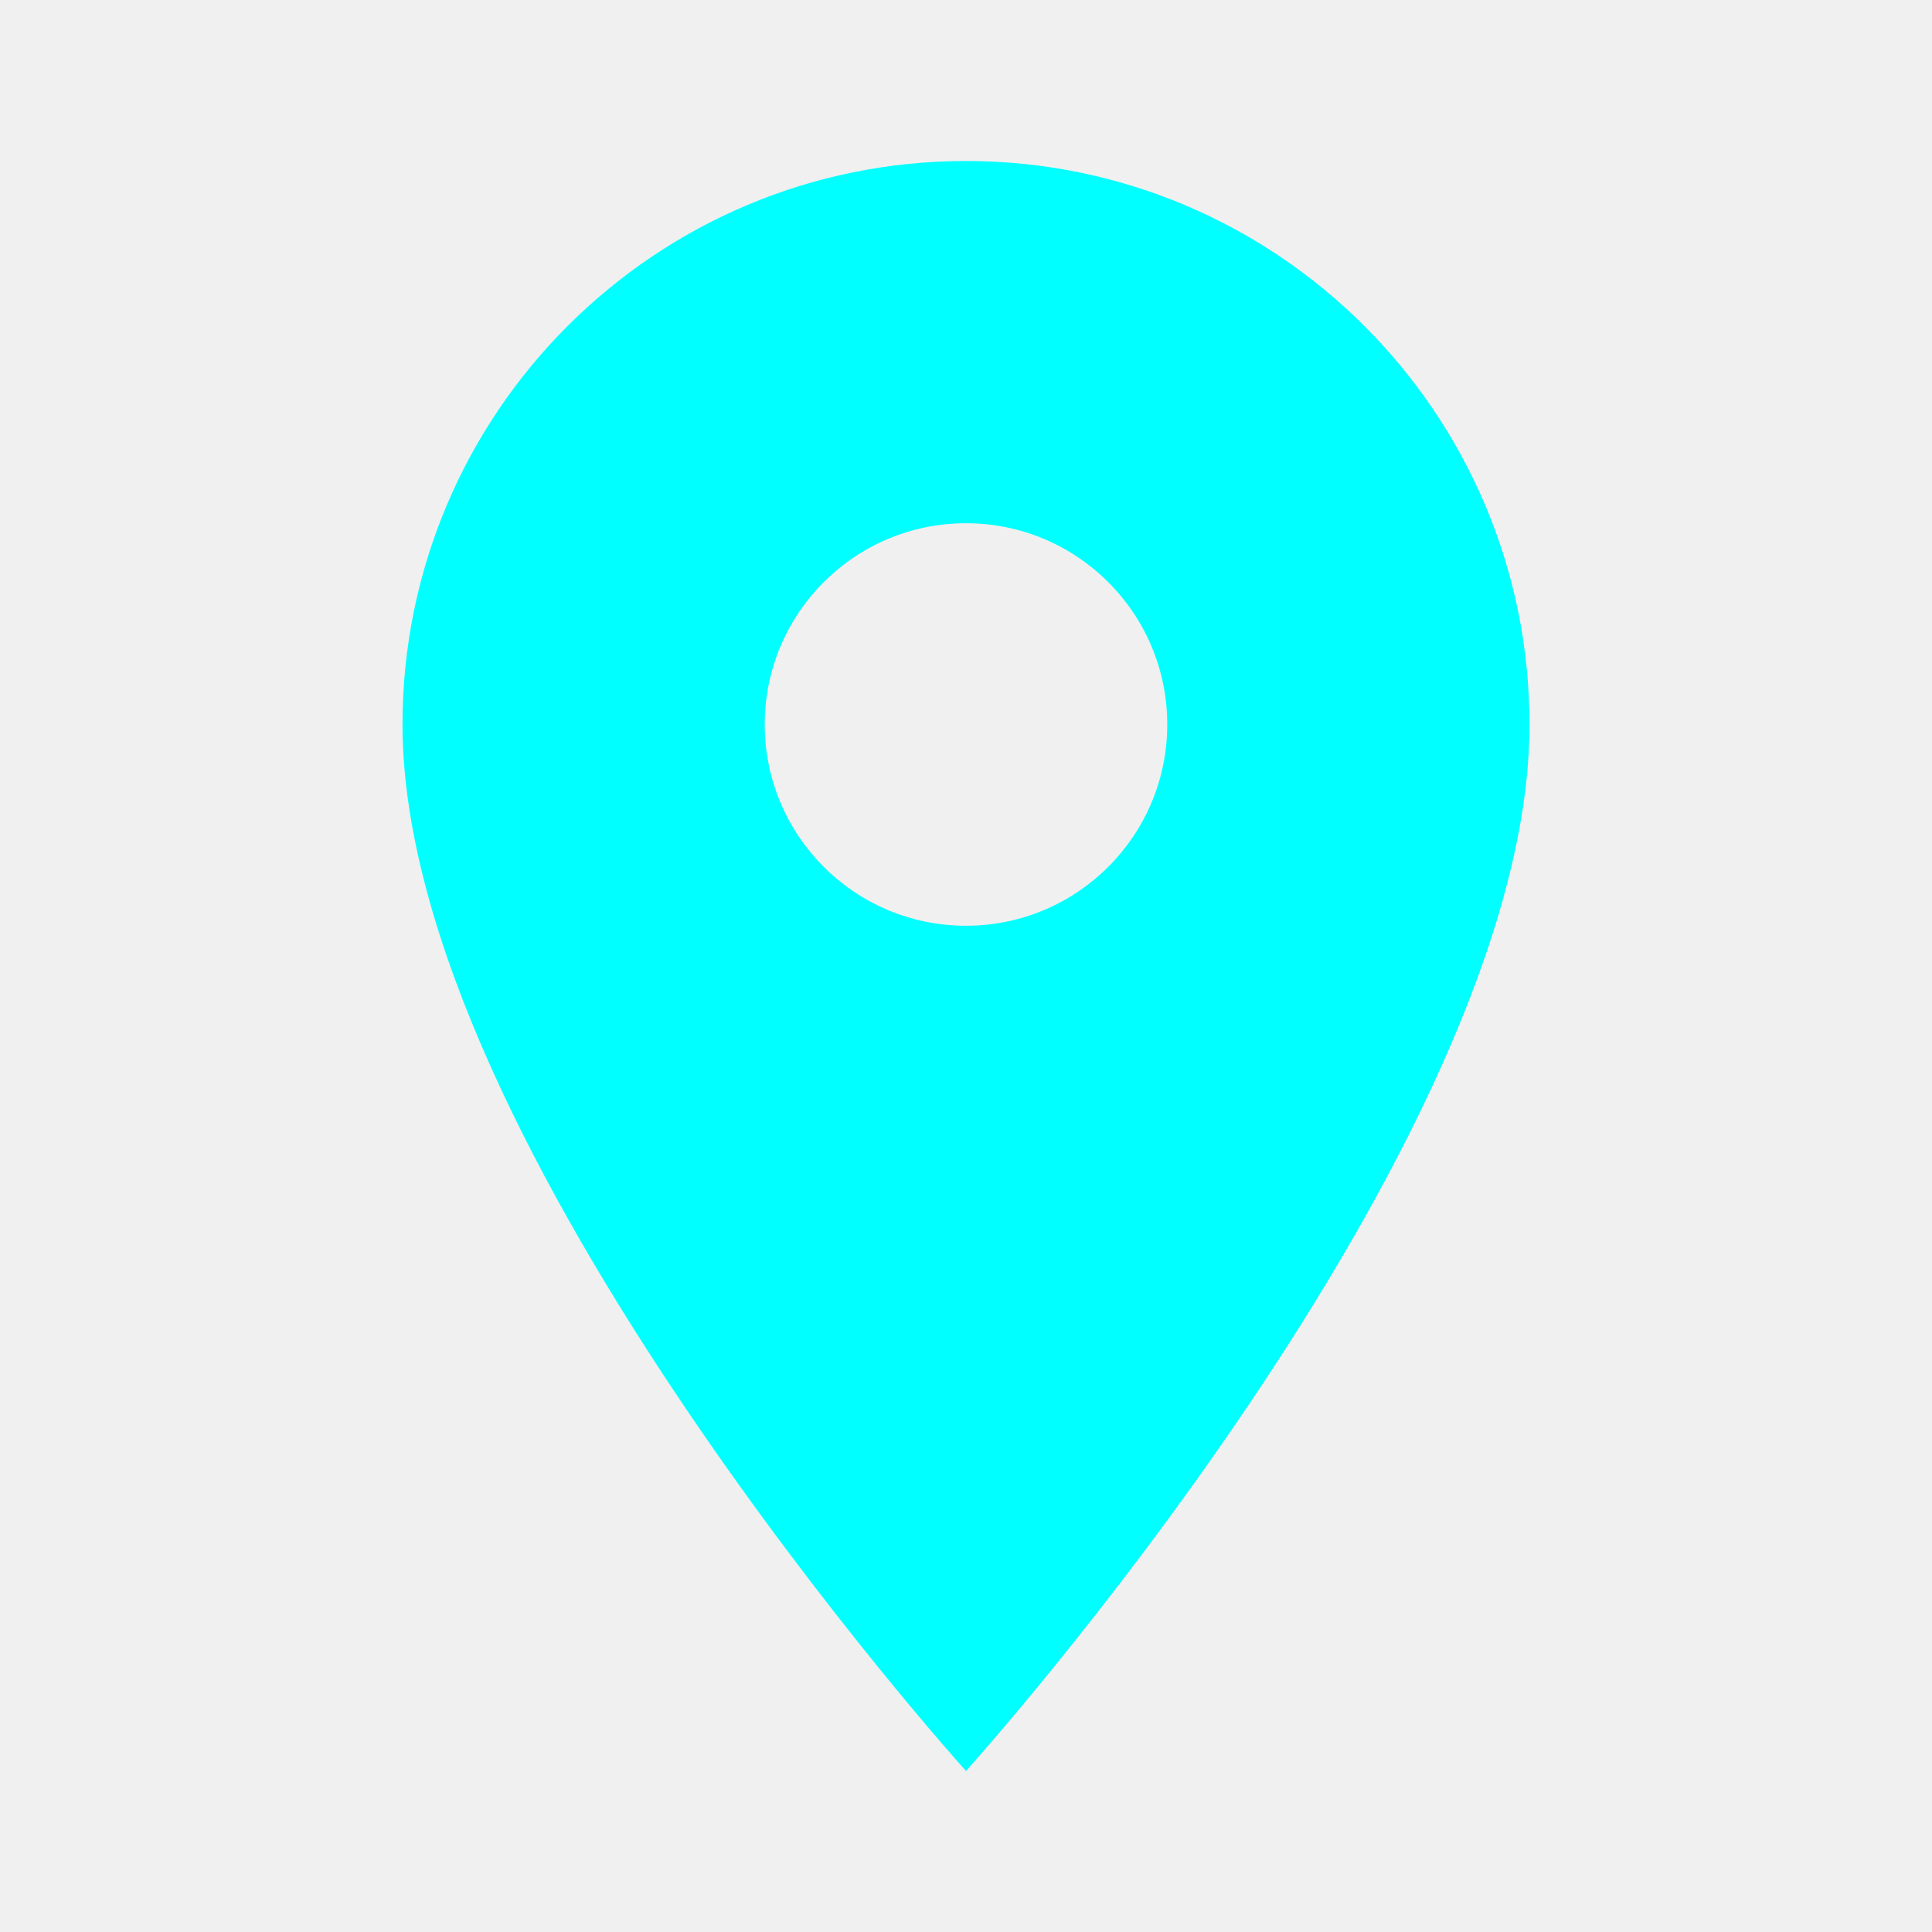
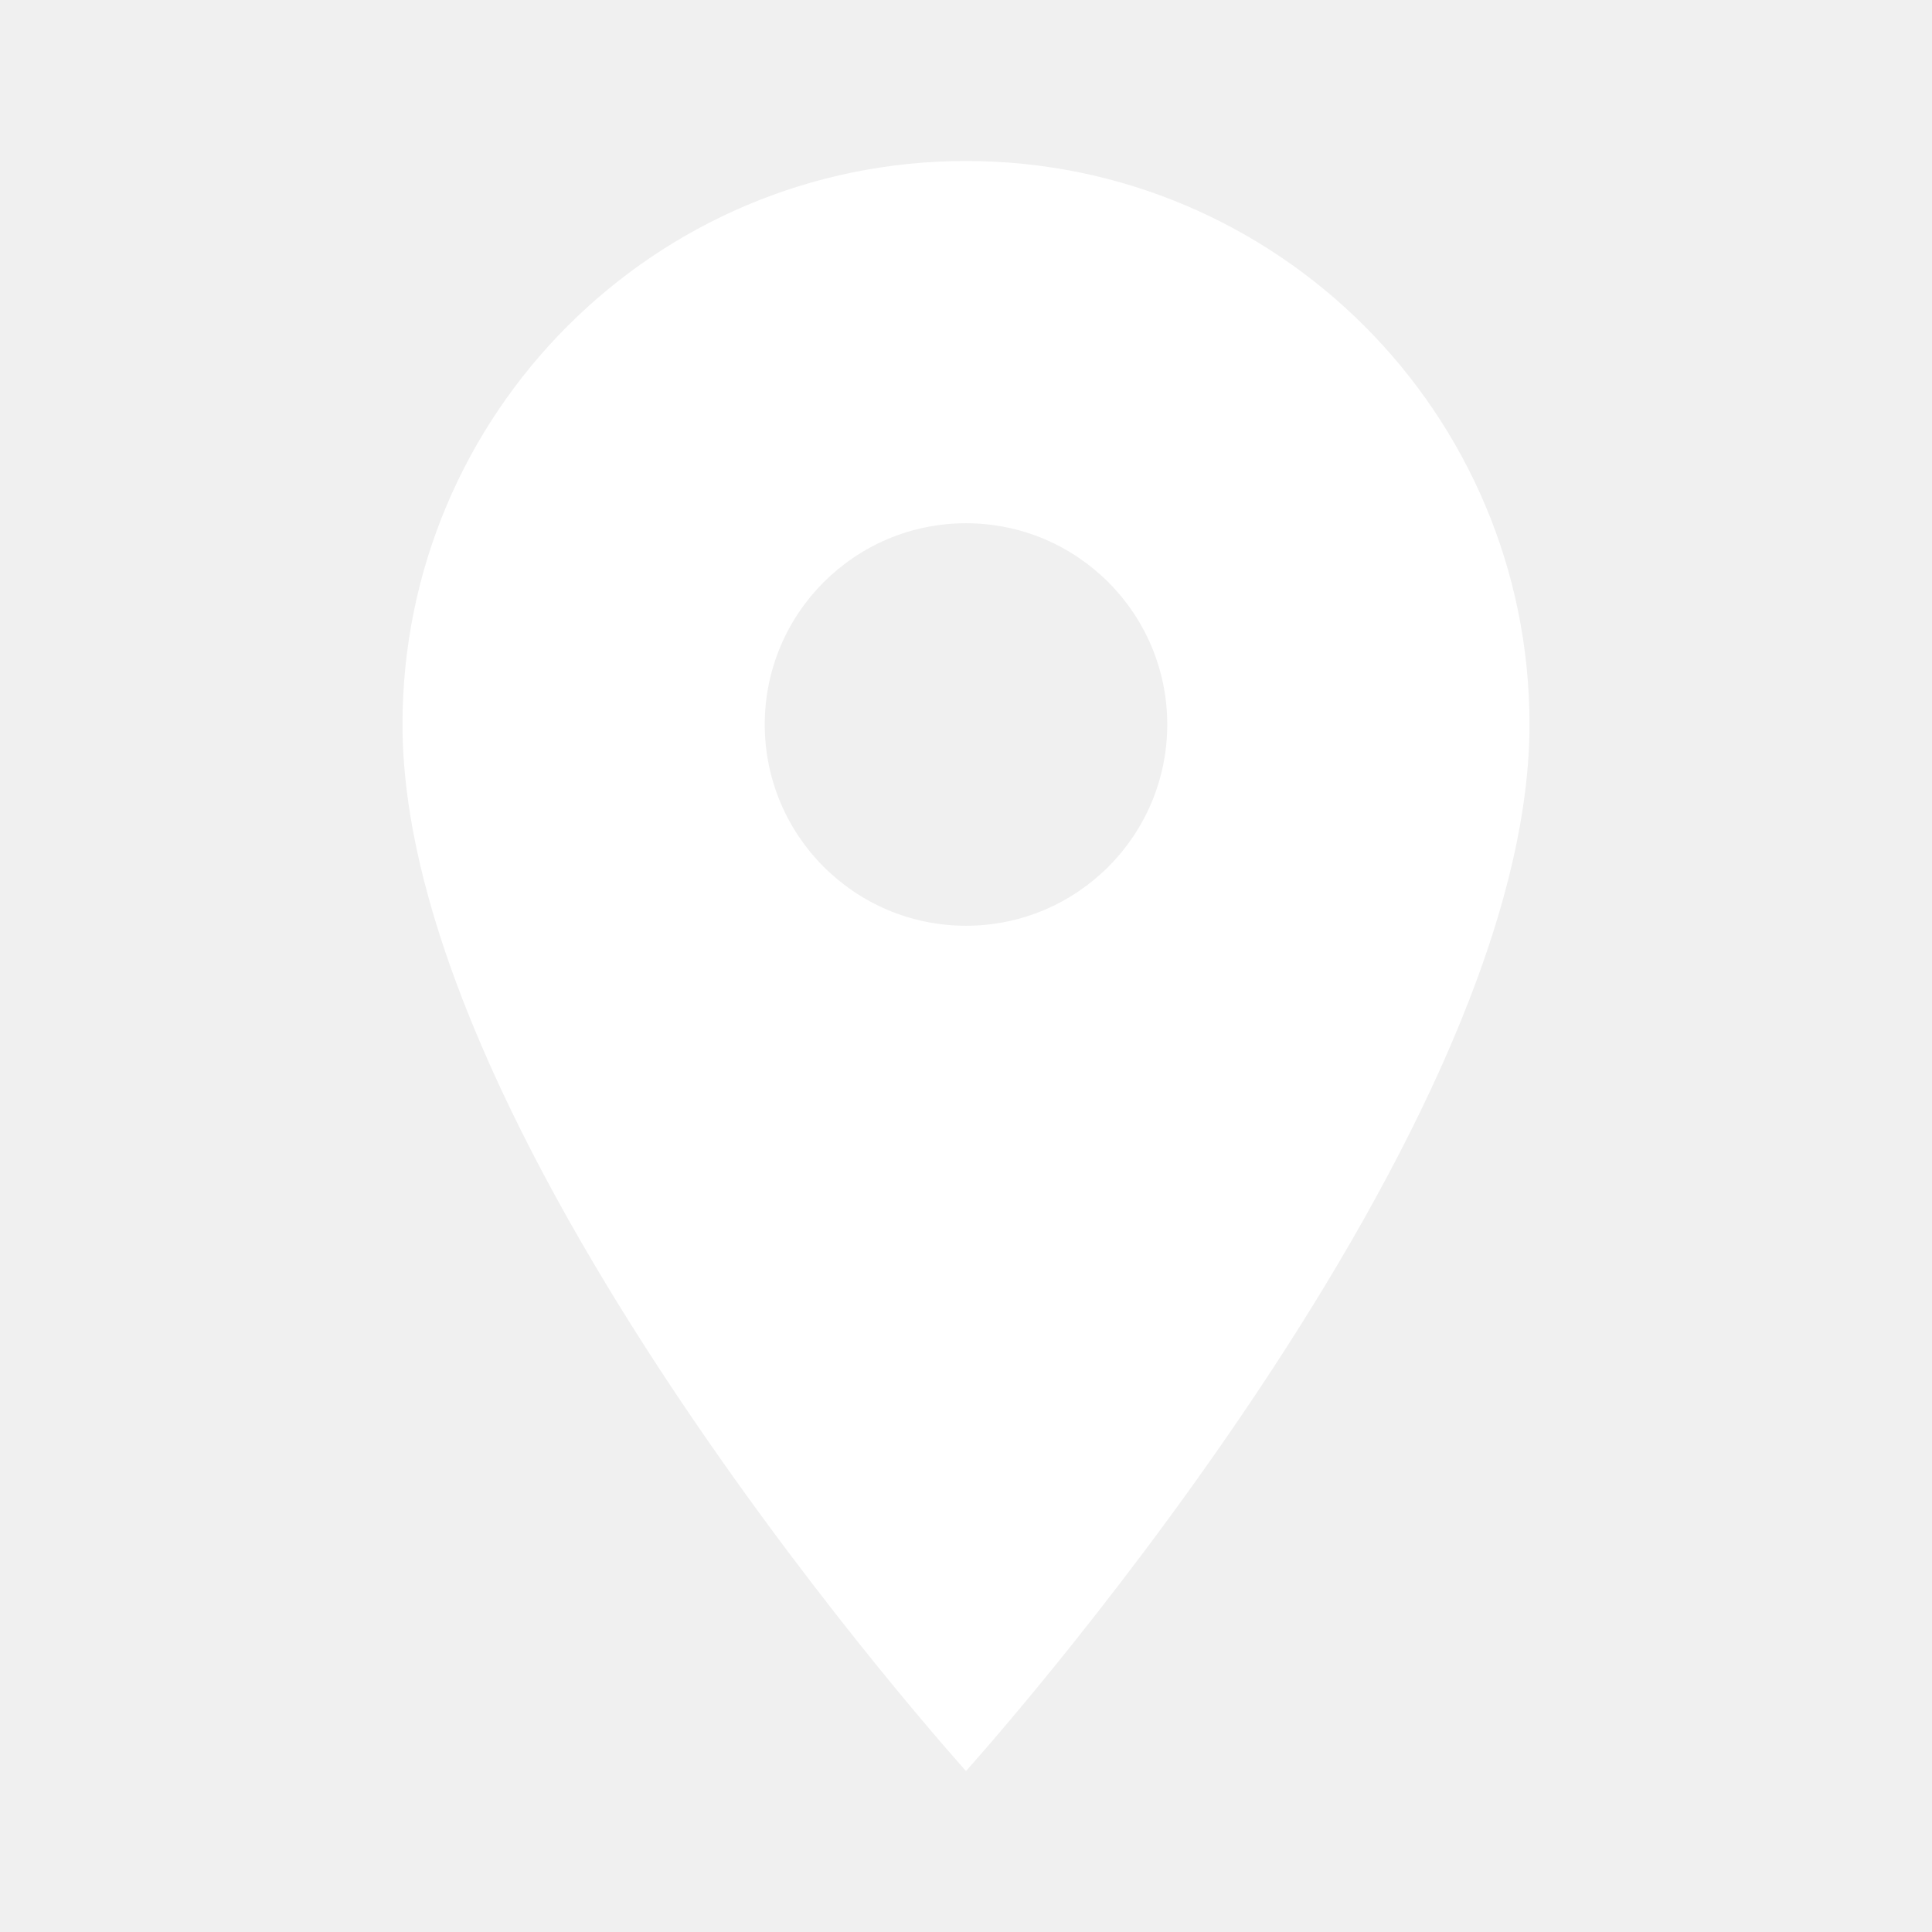
- <svg xmlns="http://www.w3.org/2000/svg" viewBox="0 0 24 24" width="32" height="32" fill="cyan">
+ <svg xmlns="http://www.w3.org/2000/svg" viewBox="0 0 24 24" width="32" height="32" fill="#fff">
  <path d="M12,11.5A2.5,2.5 0 0,1 9.5,9A2.5,2.5 0 0,1 12,6.5A2.5,2.5 0 0,1 14.5,9A2.5,2.5 0 0,1 12,11.5M12,2A7,7 0 0,0 5,9C5,14.25 12,22 12,22C12,22 19,14.25 19,9A7,7 0 0,0 12,2Z" />
</svg>
